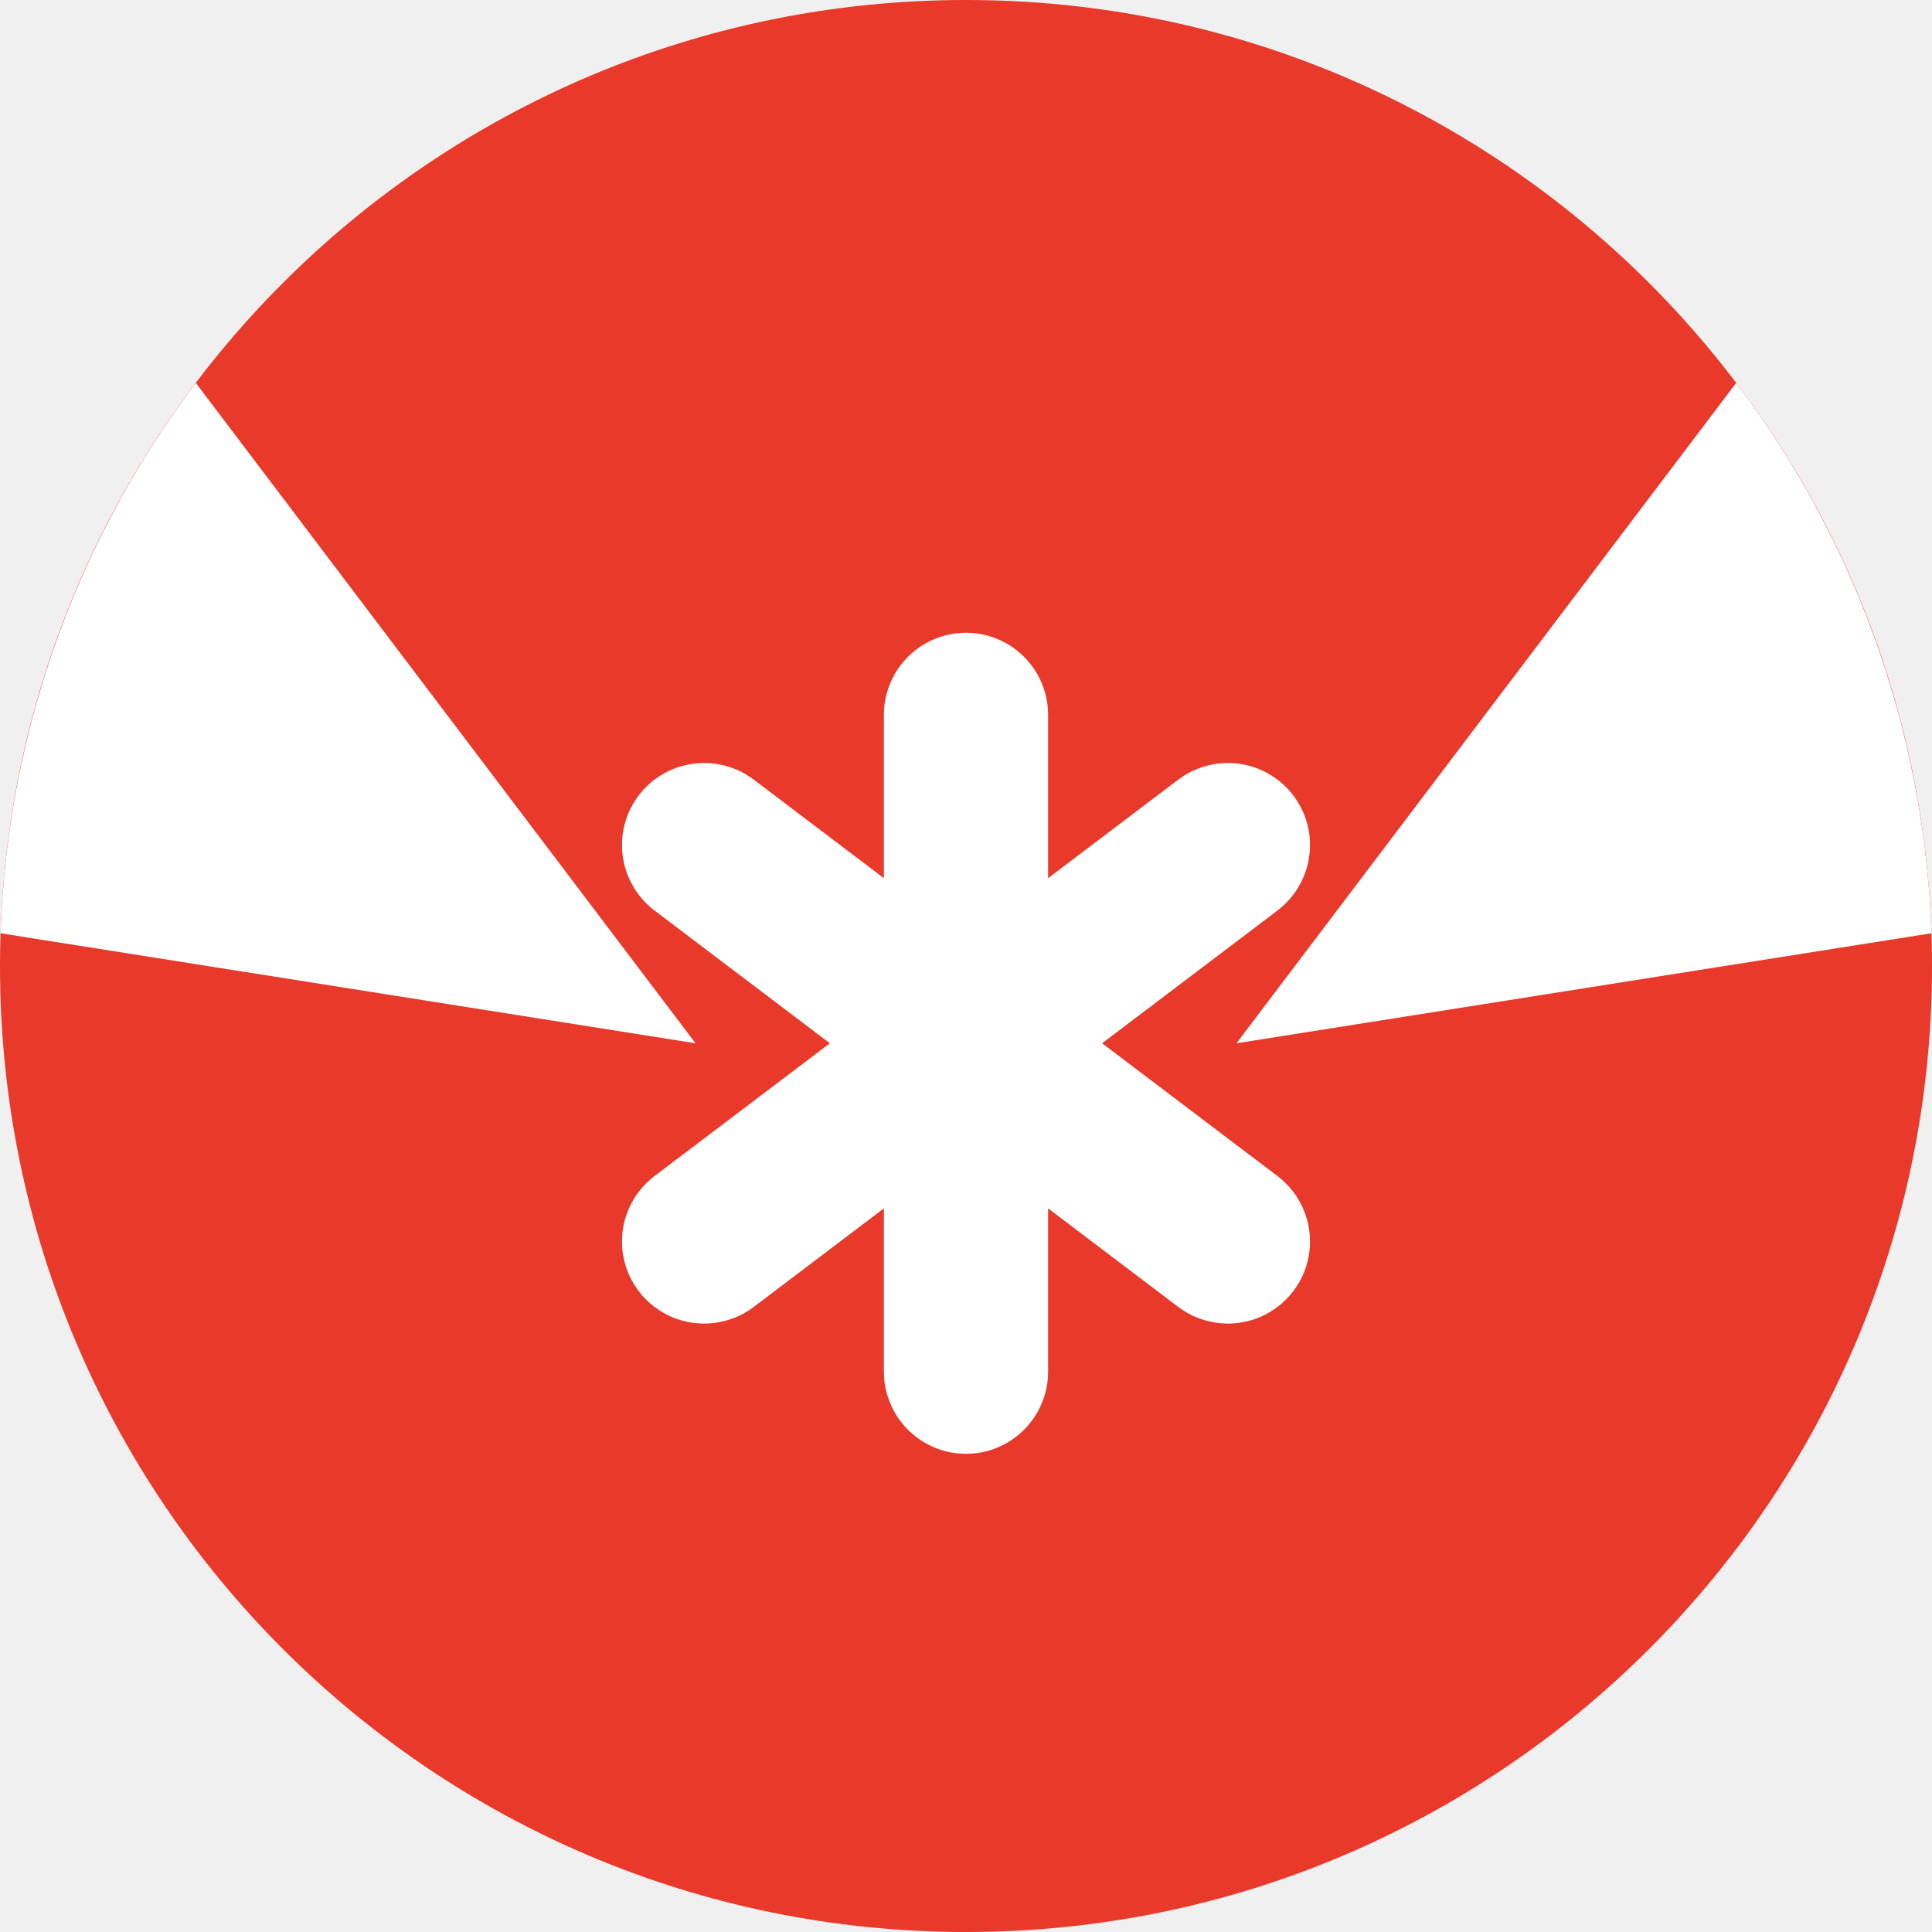
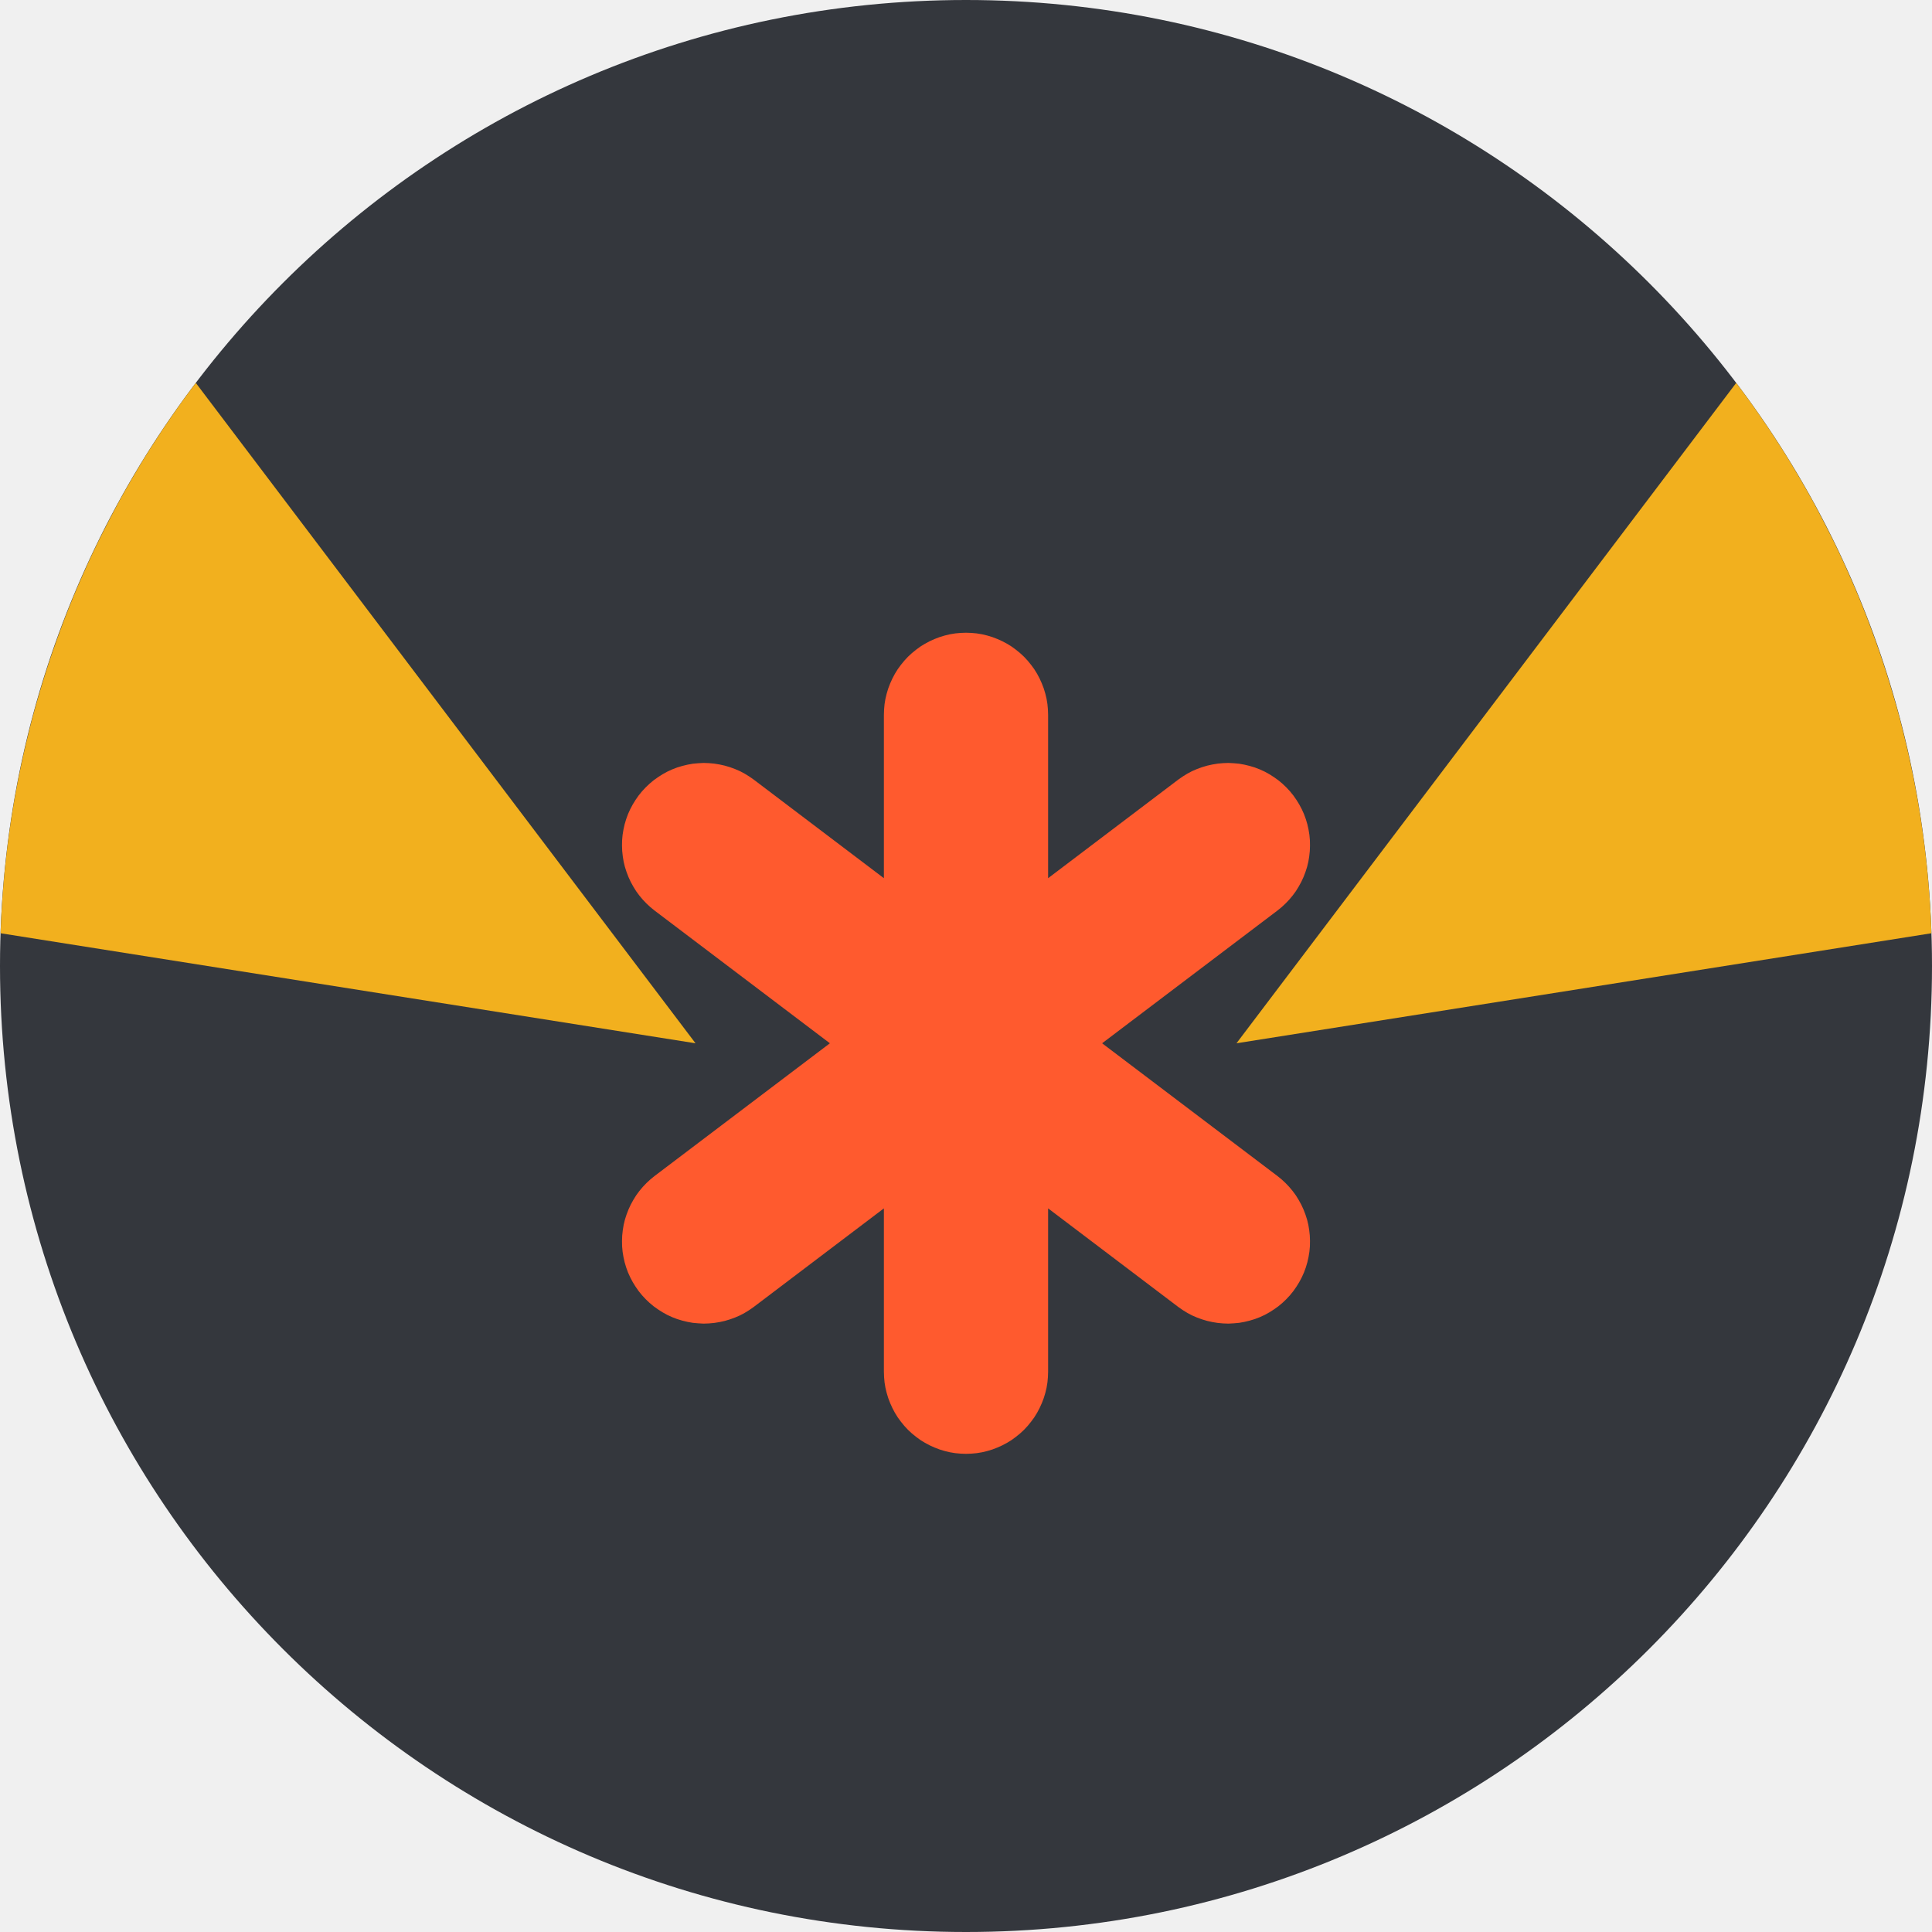
<svg xmlns="http://www.w3.org/2000/svg" width="200" height="200" viewBox="0 0 200 200">
  <g id="mark">
-     <circle id="ring" cx="100" cy="100" r="100" fill="#E8392B" />
-     <path id="edge-left" fill="#FFFFFF" d="M72 108 L20.27 39.64 L19.68 40.43 L18.95 41.42 L18.24 42.42 L17.54 43.43 L16.85 44.44 L16.18 45.47 L15.51 46.5 L14.86 47.54 L14.23 48.59 L13.6 49.65 L12.99 50.71 L12.39 51.78 L11.81 52.86 L11.24 53.95 L10.68 55.04 L10.13 56.14 L9.6 57.24 L9.08 58.36 L8.58 59.48 L8.09 60.6 L7.61 61.73 L7.15 62.87 L6.7 64.01 L6.27 65.16 L5.85 66.31 L5.44 67.47 L5.05 68.63 L4.67 69.8 L4.31 70.97 L3.96 72.15 L3.62 73.33 L3.3 74.51 L3 75.7 L2.71 76.89 L2.43 78.09 L2.17 79.29 L1.92 80.49 L1.69 81.7 L1.47 82.9 L1.27 84.11 L1.08 85.33 L0.91 86.54 L0.75 87.76 L0.61 88.98 L0.48 90.2 L0.37 91.42 L0.27 92.64 L0.19 93.87 L0.12 95.09 L0.07 96.32 L0.06 96.61 Z" />
-     <path id="edge-right" fill="#FFFFFF" d="M128 108 L199.94 96.61 L199.93 96.32 L199.88 95.09 L199.81 93.87 L199.73 92.64 L199.63 91.42 L199.52 90.2 L199.39 88.98 L199.25 87.76 L199.09 86.54 L198.92 85.33 L198.73 84.11 L198.53 82.9 L198.31 81.7 L198.08 80.49 L197.83 79.29 L197.57 78.09 L197.29 76.89 L197 75.7 L196.7 74.51 L196.38 73.33 L196.04 72.15 L195.69 70.97 L195.33 69.8 L194.95 68.63 L194.56 67.47 L194.15 66.31 L193.73 65.16 L193.3 64.01 L192.85 62.87 L192.39 61.73 L191.91 60.6 L191.42 59.48 L190.92 58.36 L190.4 57.24 L189.87 56.14 L189.32 55.04 L188.76 53.95 L188.19 52.86 L187.61 51.78 L187.01 50.71 L186.4 49.65 L185.77 48.59 L185.14 47.54 L184.49 46.5 L183.82 45.47 L183.15 44.44 L182.46 43.43 L181.76 42.42 L181.05 41.42 L180.32 40.43 L179.73 39.64 Z" />
-     <path id="spark" fill="#FFFFFF" d="M91.52 142.56 L91.57 143.11 L91.66 143.66 L91.79 144.2 L91.95 144.73 L92.15 145.25 L92.38 145.76 L92.64 146.25 L92.93 146.72 L93.26 147.17 L93.61 147.6 L93.99 148.01 L94.4 148.39 L94.83 148.74 L95.28 149.07 L95.75 149.36 L96.24 149.62 L96.75 149.85 L97.27 150.05 L97.8 150.21 L98.34 150.34 L98.89 150.43 L99.44 150.48 L100 150.5 L100.56 150.48 L101.11 150.43 L101.66 150.34 L102.2 150.21 L102.73 150.05 L103.25 149.85 L103.76 149.62 L104.25 149.36 L104.72 149.07 L105.17 148.74 L105.6 148.39 L106.01 148.01 L106.39 147.6 L106.74 147.17 L107.07 146.72 L107.36 146.25 L107.62 145.76 L107.85 145.25 L108.05 144.73 L108.21 144.2 L108.34 143.66 L108.43 143.11 L108.48 142.56 L108.5 142 L108.5 125.09 L121.98 135.3 L122.44 135.62 L122.91 135.91 L123.4 136.17 L123.91 136.39 L124.43 136.58 L124.97 136.74 L125.51 136.86 L126.06 136.95 L126.61 137 L127.17 137.02 L127.72 136.99 L128.28 136.94 L128.83 136.84 L129.37 136.71 L129.9 136.55 L130.42 136.35 L130.92 136.12 L131.41 135.85 L131.88 135.55 L132.33 135.23 L132.76 134.87 L133.16 134.49 L133.54 134.08 L133.89 133.65 L134.21 133.19 L134.5 132.72 L134.76 132.23 L134.99 131.72 L135.18 131.2 L135.34 130.66 L135.46 130.12 L135.55 129.57 L135.6 129.02 L135.61 128.46 L135.59 127.9 L135.53 127.35 L135.44 126.8 L135.31 126.26 L135.14 125.73 L134.94 125.21 L134.71 124.71 L134.44 124.22 L134.15 123.75 L133.82 123.3 L133.46 122.87 L133.08 122.47 L132.67 122.09 L132.24 121.74 L114.09 108 L132.24 94.26 L132.67 93.91 L133.08 93.53 L133.46 93.13 L133.82 92.7 L134.15 92.25 L134.44 91.78 L134.71 91.29 L134.94 90.79 L135.14 90.27 L135.31 89.74 L135.44 89.2 L135.53 88.65 L135.59 88.1 L135.61 87.54 L135.6 86.98 L135.55 86.43 L135.46 85.88 L135.34 85.34 L135.18 84.8 L134.99 84.28 L134.76 83.77 L134.5 83.28 L134.21 82.81 L133.89 82.35 L133.54 81.92 L133.16 81.51 L132.76 81.13 L132.33 80.77 L131.88 80.45 L131.41 80.15 L130.92 79.88 L130.42 79.65 L129.9 79.45 L129.37 79.29 L128.83 79.16 L128.28 79.06 L127.72 79.01 L127.17 78.98 L126.61 79 L126.06 79.05 L125.51 79.14 L124.97 79.26 L124.43 79.42 L123.91 79.61 L123.4 79.83 L122.91 80.09 L122.44 80.38 L121.98 80.7 L108.5 90.91 L108.5 74 L108.48 73.44 L108.43 72.89 L108.34 72.34 L108.21 71.8 L108.05 71.27 L107.85 70.75 L107.62 70.24 L107.36 69.75 L107.07 69.28 L106.74 68.83 L106.39 68.4 L106.01 67.99 L105.6 67.61 L105.17 67.26 L104.72 66.93 L104.25 66.64 L103.76 66.38 L103.25 66.15 L102.73 65.95 L102.2 65.79 L101.66 65.66 L101.11 65.57 L100.56 65.52 L100 65.5 L99.44 65.52 L98.89 65.57 L98.34 65.66 L97.8 65.79 L97.27 65.95 L96.75 66.15 L96.24 66.38 L95.75 66.64 L95.28 66.93 L94.83 67.26 L94.4 67.61 L93.99 67.99 L93.61 68.4 L93.26 68.83 L92.93 69.28 L92.64 69.75 L92.38 70.24 L92.15 70.75 L91.95 71.27 L91.79 71.8 L91.66 72.34 L91.57 72.89 L91.52 73.44 L91.5 74 L91.5 90.91 L78.02 80.7 L77.56 80.38 L77.09 80.09 L76.6 79.83 L76.09 79.61 L75.57 79.42 L75.03 79.26 L74.49 79.14 L73.94 79.05 L73.39 79 L72.83 78.98 L72.28 79.01 L71.72 79.06 L71.17 79.16 L70.63 79.29 L70.1 79.45 L69.58 79.65 L69.08 79.88 L68.59 80.15 L68.12 80.45 L67.67 80.77 L67.24 81.13 L66.84 81.51 L66.46 81.92 L66.11 82.35 L65.79 82.81 L65.5 83.28 L65.24 83.77 L65.01 84.28 L64.82 84.8 L64.66 85.34 L64.54 85.88 L64.45 86.43 L64.4 86.98 L64.39 87.54 L64.41 88.1 L64.47 88.65 L64.56 89.2 L64.69 89.74 L64.86 90.27 L65.06 90.79 L65.29 91.29 L65.56 91.78 L65.85 92.25 L66.18 92.7 L66.54 93.13 L66.92 93.53 L67.33 93.91 L67.76 94.26 L85.91 108 L67.76 121.74 L67.33 122.09 L66.92 122.47 L66.54 122.87 L66.18 123.3 L65.85 123.75 L65.56 124.22 L65.29 124.71 L65.06 125.21 L64.86 125.73 L64.69 126.26 L64.56 126.8 L64.47 127.35 L64.41 127.9 L64.39 128.46 L64.4 129.02 L64.45 129.57 L64.54 130.12 L64.66 130.66 L64.82 131.2 L65.01 131.72 L65.24 132.23 L65.5 132.72 L65.79 133.19 L66.11 133.65 L66.46 134.08 L66.84 134.49 L67.24 134.87 L67.67 135.23 L68.12 135.55 L68.59 135.85 L69.08 136.12 L69.58 136.35 L70.1 136.55 L70.63 136.71 L71.17 136.84 L71.72 136.94 L72.28 136.99 L72.83 137.02 L73.39 137 L73.94 136.95 L74.49 136.86 L75.03 136.74 L75.57 136.58 L76.09 136.39 L76.6 136.17 L77.09 135.91 L77.56 135.62 L78.02 135.3 L91.5 125.09 L91.5 142 Z" />
+     <circle id="ring" cx="100" cy="100" r="100" fill="#34373D" />
+     <path id="edge-left" fill="#F2B01E" d="M72 108 L20.27 39.64 L19.68 40.43 L18.95 41.42 L18.24 42.42 L17.54 43.43 L16.85 44.44 L16.18 45.47 L15.51 46.5 L14.86 47.54 L14.23 48.59 L13.6 49.65 L12.99 50.71 L12.39 51.78 L11.81 52.86 L11.24 53.95 L10.68 55.04 L10.13 56.14 L9.6 57.24 L9.08 58.36 L8.58 59.48 L8.09 60.6 L7.61 61.73 L7.15 62.87 L6.7 64.01 L6.27 65.16 L5.85 66.31 L5.44 67.47 L5.05 68.63 L4.67 69.8 L4.31 70.97 L3.96 72.15 L3.62 73.33 L3.3 74.51 L3 75.7 L2.71 76.89 L2.43 78.09 L2.17 79.29 L1.92 80.49 L1.69 81.7 L1.47 82.9 L1.27 84.11 L1.08 85.33 L0.91 86.54 L0.75 87.76 L0.61 88.98 L0.48 90.2 L0.37 91.42 L0.27 92.64 L0.19 93.87 L0.12 95.09 L0.07 96.32 L0.06 96.61 Z" />
+     <path id="edge-right" fill="#F2B01E" d="M128 108 L199.94 96.61 L199.93 96.32 L199.88 95.09 L199.81 93.87 L199.73 92.64 L199.63 91.42 L199.52 90.2 L199.39 88.98 L199.25 87.76 L199.09 86.54 L198.92 85.33 L198.73 84.11 L198.53 82.9 L198.31 81.7 L198.08 80.49 L197.83 79.29 L197.57 78.09 L197.29 76.89 L197 75.7 L196.7 74.51 L196.38 73.33 L196.04 72.15 L195.69 70.97 L195.33 69.8 L194.95 68.63 L194.56 67.47 L194.15 66.31 L193.73 65.16 L193.3 64.01 L192.85 62.87 L192.39 61.73 L191.91 60.6 L191.42 59.48 L190.92 58.36 L190.4 57.24 L189.87 56.14 L189.32 55.04 L188.76 53.95 L188.19 52.86 L187.61 51.78 L187.01 50.71 L186.4 49.65 L185.77 48.59 L185.14 47.54 L184.49 46.5 L183.82 45.47 L183.15 44.44 L182.46 43.43 L181.76 42.42 L181.05 41.42 L180.32 40.43 L179.73 39.64 Z" />
+     <path id="spark" fill="#FF5A2E" d="M91.52 142.56 L91.57 143.11 L91.66 143.66 L91.79 144.2 L91.95 144.73 L92.15 145.25 L92.38 145.76 L92.64 146.25 L92.93 146.72 L93.26 147.17 L93.61 147.6 L93.99 148.01 L94.4 148.39 L94.83 148.74 L95.28 149.07 L95.75 149.36 L96.24 149.62 L96.75 149.85 L97.27 150.05 L97.8 150.21 L98.34 150.34 L98.89 150.43 L99.44 150.48 L100 150.5 L100.56 150.48 L101.11 150.43 L101.66 150.34 L102.2 150.21 L102.73 150.05 L103.25 149.85 L103.76 149.62 L104.25 149.36 L104.72 149.07 L105.17 148.74 L105.6 148.39 L106.01 148.01 L106.39 147.6 L106.74 147.17 L107.07 146.72 L107.36 146.25 L107.62 145.76 L107.85 145.25 L108.05 144.73 L108.21 144.2 L108.34 143.66 L108.43 143.11 L108.48 142.56 L108.5 142 L108.5 125.09 L121.98 135.3 L122.44 135.62 L122.91 135.91 L123.4 136.17 L123.91 136.39 L124.43 136.58 L124.97 136.74 L125.51 136.86 L126.06 136.95 L126.61 137 L127.17 137.02 L127.72 136.99 L128.28 136.94 L128.83 136.84 L129.37 136.71 L129.9 136.55 L130.42 136.35 L130.92 136.12 L131.41 135.85 L131.88 135.55 L132.33 135.23 L132.76 134.87 L133.16 134.49 L133.54 134.08 L133.89 133.65 L134.21 133.19 L134.5 132.72 L134.76 132.23 L134.99 131.72 L135.18 131.2 L135.34 130.66 L135.46 130.12 L135.55 129.57 L135.6 129.02 L135.61 128.46 L135.59 127.9 L135.53 127.35 L135.44 126.8 L135.31 126.26 L135.14 125.73 L134.94 125.21 L134.71 124.71 L134.44 124.22 L134.15 123.75 L133.82 123.3 L133.46 122.87 L133.08 122.47 L132.67 122.09 L132.24 121.74 L114.09 108 L132.24 94.26 L132.67 93.91 L133.08 93.53 L133.46 93.13 L133.82 92.7 L134.15 92.25 L134.44 91.78 L134.71 91.29 L134.94 90.79 L135.14 90.27 L135.31 89.74 L135.44 89.2 L135.53 88.65 L135.59 88.1 L135.61 87.54 L135.6 86.98 L135.55 86.43 L135.46 85.88 L135.34 85.34 L135.18 84.8 L134.99 84.28 L134.76 83.77 L134.5 83.28 L134.21 82.81 L133.89 82.35 L133.54 81.92 L133.16 81.51 L132.76 81.13 L132.33 80.77 L131.88 80.45 L131.41 80.15 L130.92 79.88 L130.42 79.65 L129.9 79.45 L129.37 79.29 L128.83 79.16 L128.28 79.06 L127.72 79.01 L127.17 78.98 L126.61 79 L126.06 79.05 L125.51 79.14 L124.97 79.26 L124.43 79.42 L123.91 79.61 L123.4 79.83 L122.91 80.09 L122.44 80.38 L121.98 80.7 L108.5 90.91 L108.5 74 L108.48 73.44 L108.43 72.89 L108.34 72.34 L108.21 71.8 L108.05 71.27 L107.85 70.75 L107.62 70.24 L107.36 69.75 L107.07 69.28 L106.74 68.83 L106.39 68.4 L106.01 67.99 L105.6 67.61 L105.17 67.26 L104.72 66.93 L104.25 66.64 L103.76 66.38 L103.25 66.15 L102.73 65.95 L102.2 65.79 L101.66 65.66 L101.11 65.57 L100.56 65.52 L100 65.5 L99.44 65.52 L98.89 65.57 L98.34 65.66 L97.8 65.79 L97.27 65.95 L96.75 66.15 L96.24 66.38 L95.75 66.64 L95.28 66.93 L94.83 67.26 L94.4 67.61 L93.99 67.99 L93.61 68.4 L93.26 68.83 L92.93 69.28 L92.64 69.75 L92.38 70.24 L92.15 70.75 L91.95 71.27 L91.79 71.8 L91.66 72.34 L91.57 72.89 L91.52 73.44 L91.5 74 L91.5 90.91 L78.02 80.7 L77.56 80.38 L77.09 80.09 L76.6 79.83 L76.09 79.61 L75.57 79.42 L75.03 79.26 L74.49 79.14 L73.94 79.05 L73.39 79 L72.83 78.98 L72.28 79.01 L71.72 79.06 L71.17 79.16 L70.63 79.29 L70.1 79.45 L69.58 79.65 L69.08 79.88 L68.59 80.15 L68.12 80.45 L67.67 80.77 L67.24 81.13 L66.84 81.51 L66.46 81.92 L66.11 82.35 L65.79 82.81 L65.5 83.28 L65.24 83.77 L65.01 84.28 L64.82 84.8 L64.66 85.34 L64.54 85.88 L64.45 86.43 L64.4 86.98 L64.39 87.54 L64.41 88.1 L64.47 88.65 L64.56 89.2 L64.69 89.74 L64.86 90.27 L65.06 90.79 L65.29 91.29 L65.56 91.78 L65.85 92.25 L66.18 92.7 L66.54 93.13 L66.92 93.53 L67.33 93.91 L67.76 94.26 L85.91 108 L67.76 121.74 L67.33 122.09 L66.92 122.47 L66.54 122.87 L66.18 123.3 L65.85 123.75 L65.56 124.22 L65.29 124.71 L65.06 125.21 L64.86 125.73 L64.69 126.26 L64.56 126.8 L64.47 127.35 L64.41 127.9 L64.39 128.46 L64.4 129.02 L64.45 129.57 L64.54 130.12 L64.66 130.66 L64.82 131.2 L65.01 131.72 L65.24 132.23 L65.5 132.72 L65.79 133.19 L66.11 133.65 L66.46 134.08 L66.84 134.49 L67.24 134.87 L67.67 135.23 L68.12 135.55 L68.59 135.85 L69.08 136.12 L69.58 136.35 L70.1 136.55 L70.63 136.71 L71.17 136.84 L71.72 136.94 L72.28 136.99 L72.83 137.02 L73.39 137 L73.94 136.95 L74.49 136.86 L75.03 136.74 L75.57 136.58 L76.09 136.39 L76.6 136.17 L77.09 135.91 L77.56 135.62 L78.02 135.3 L91.5 125.09 L91.5 142 Z" />
  </g>
</svg>
